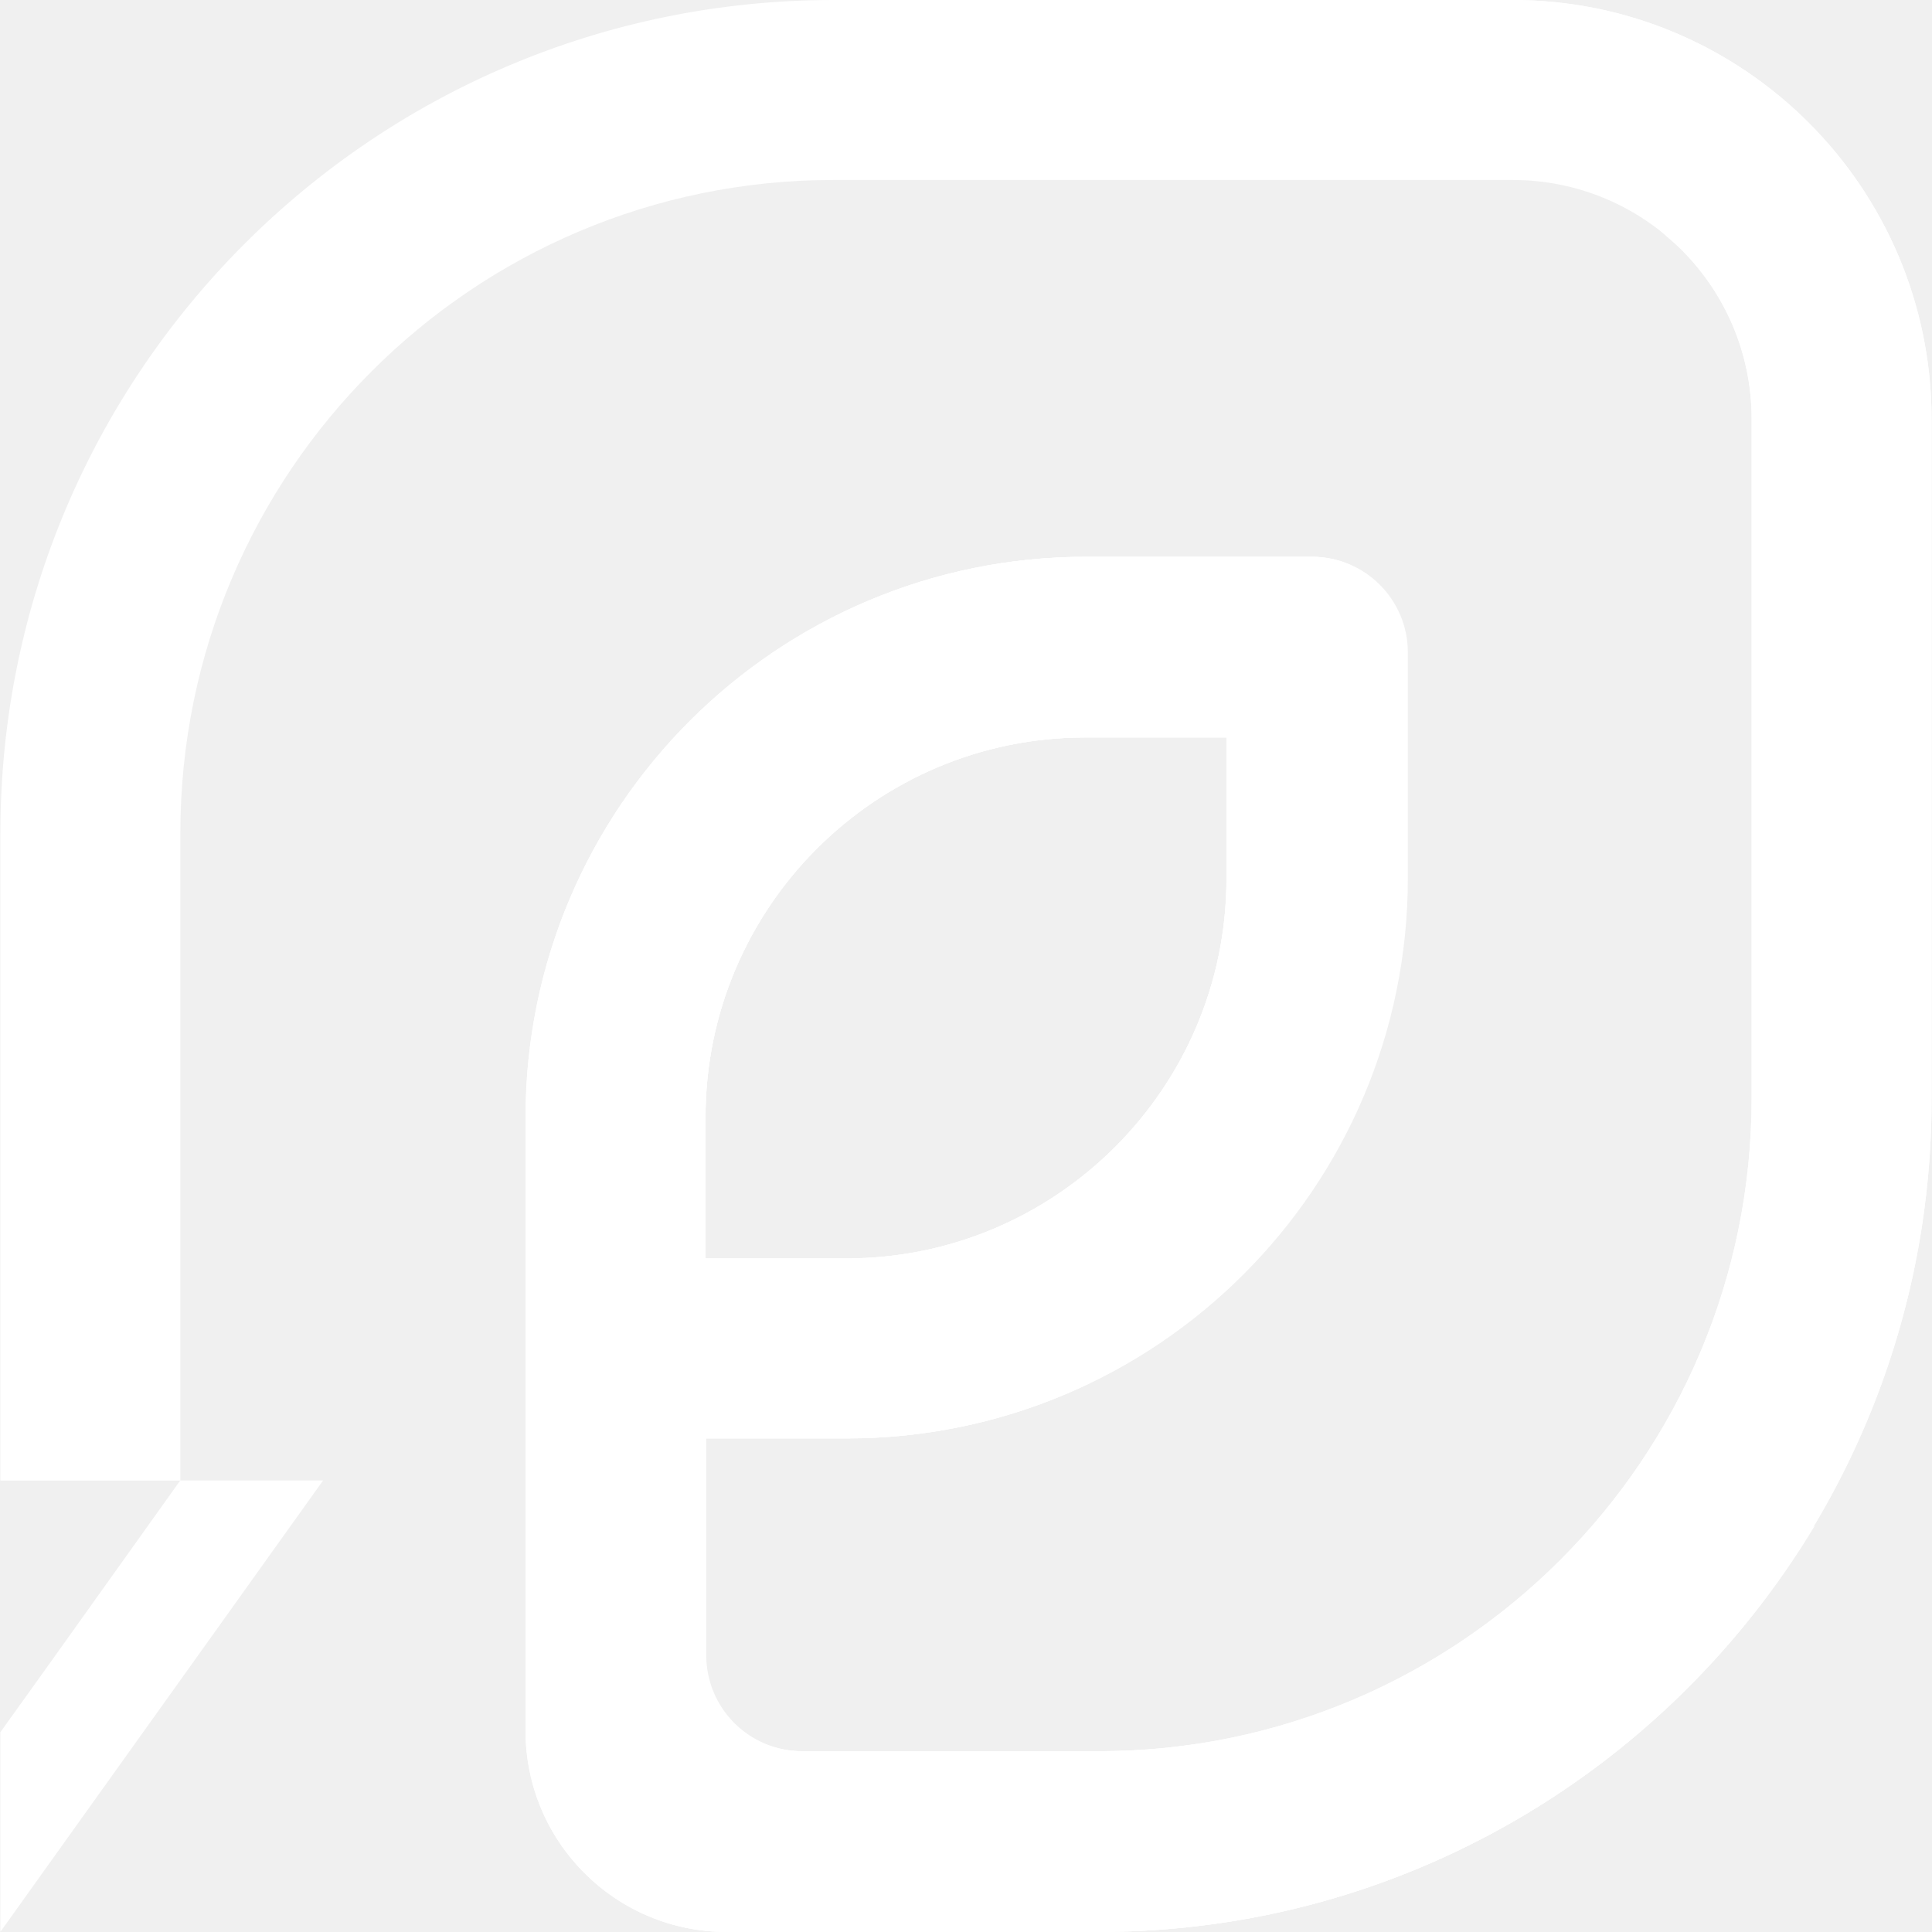
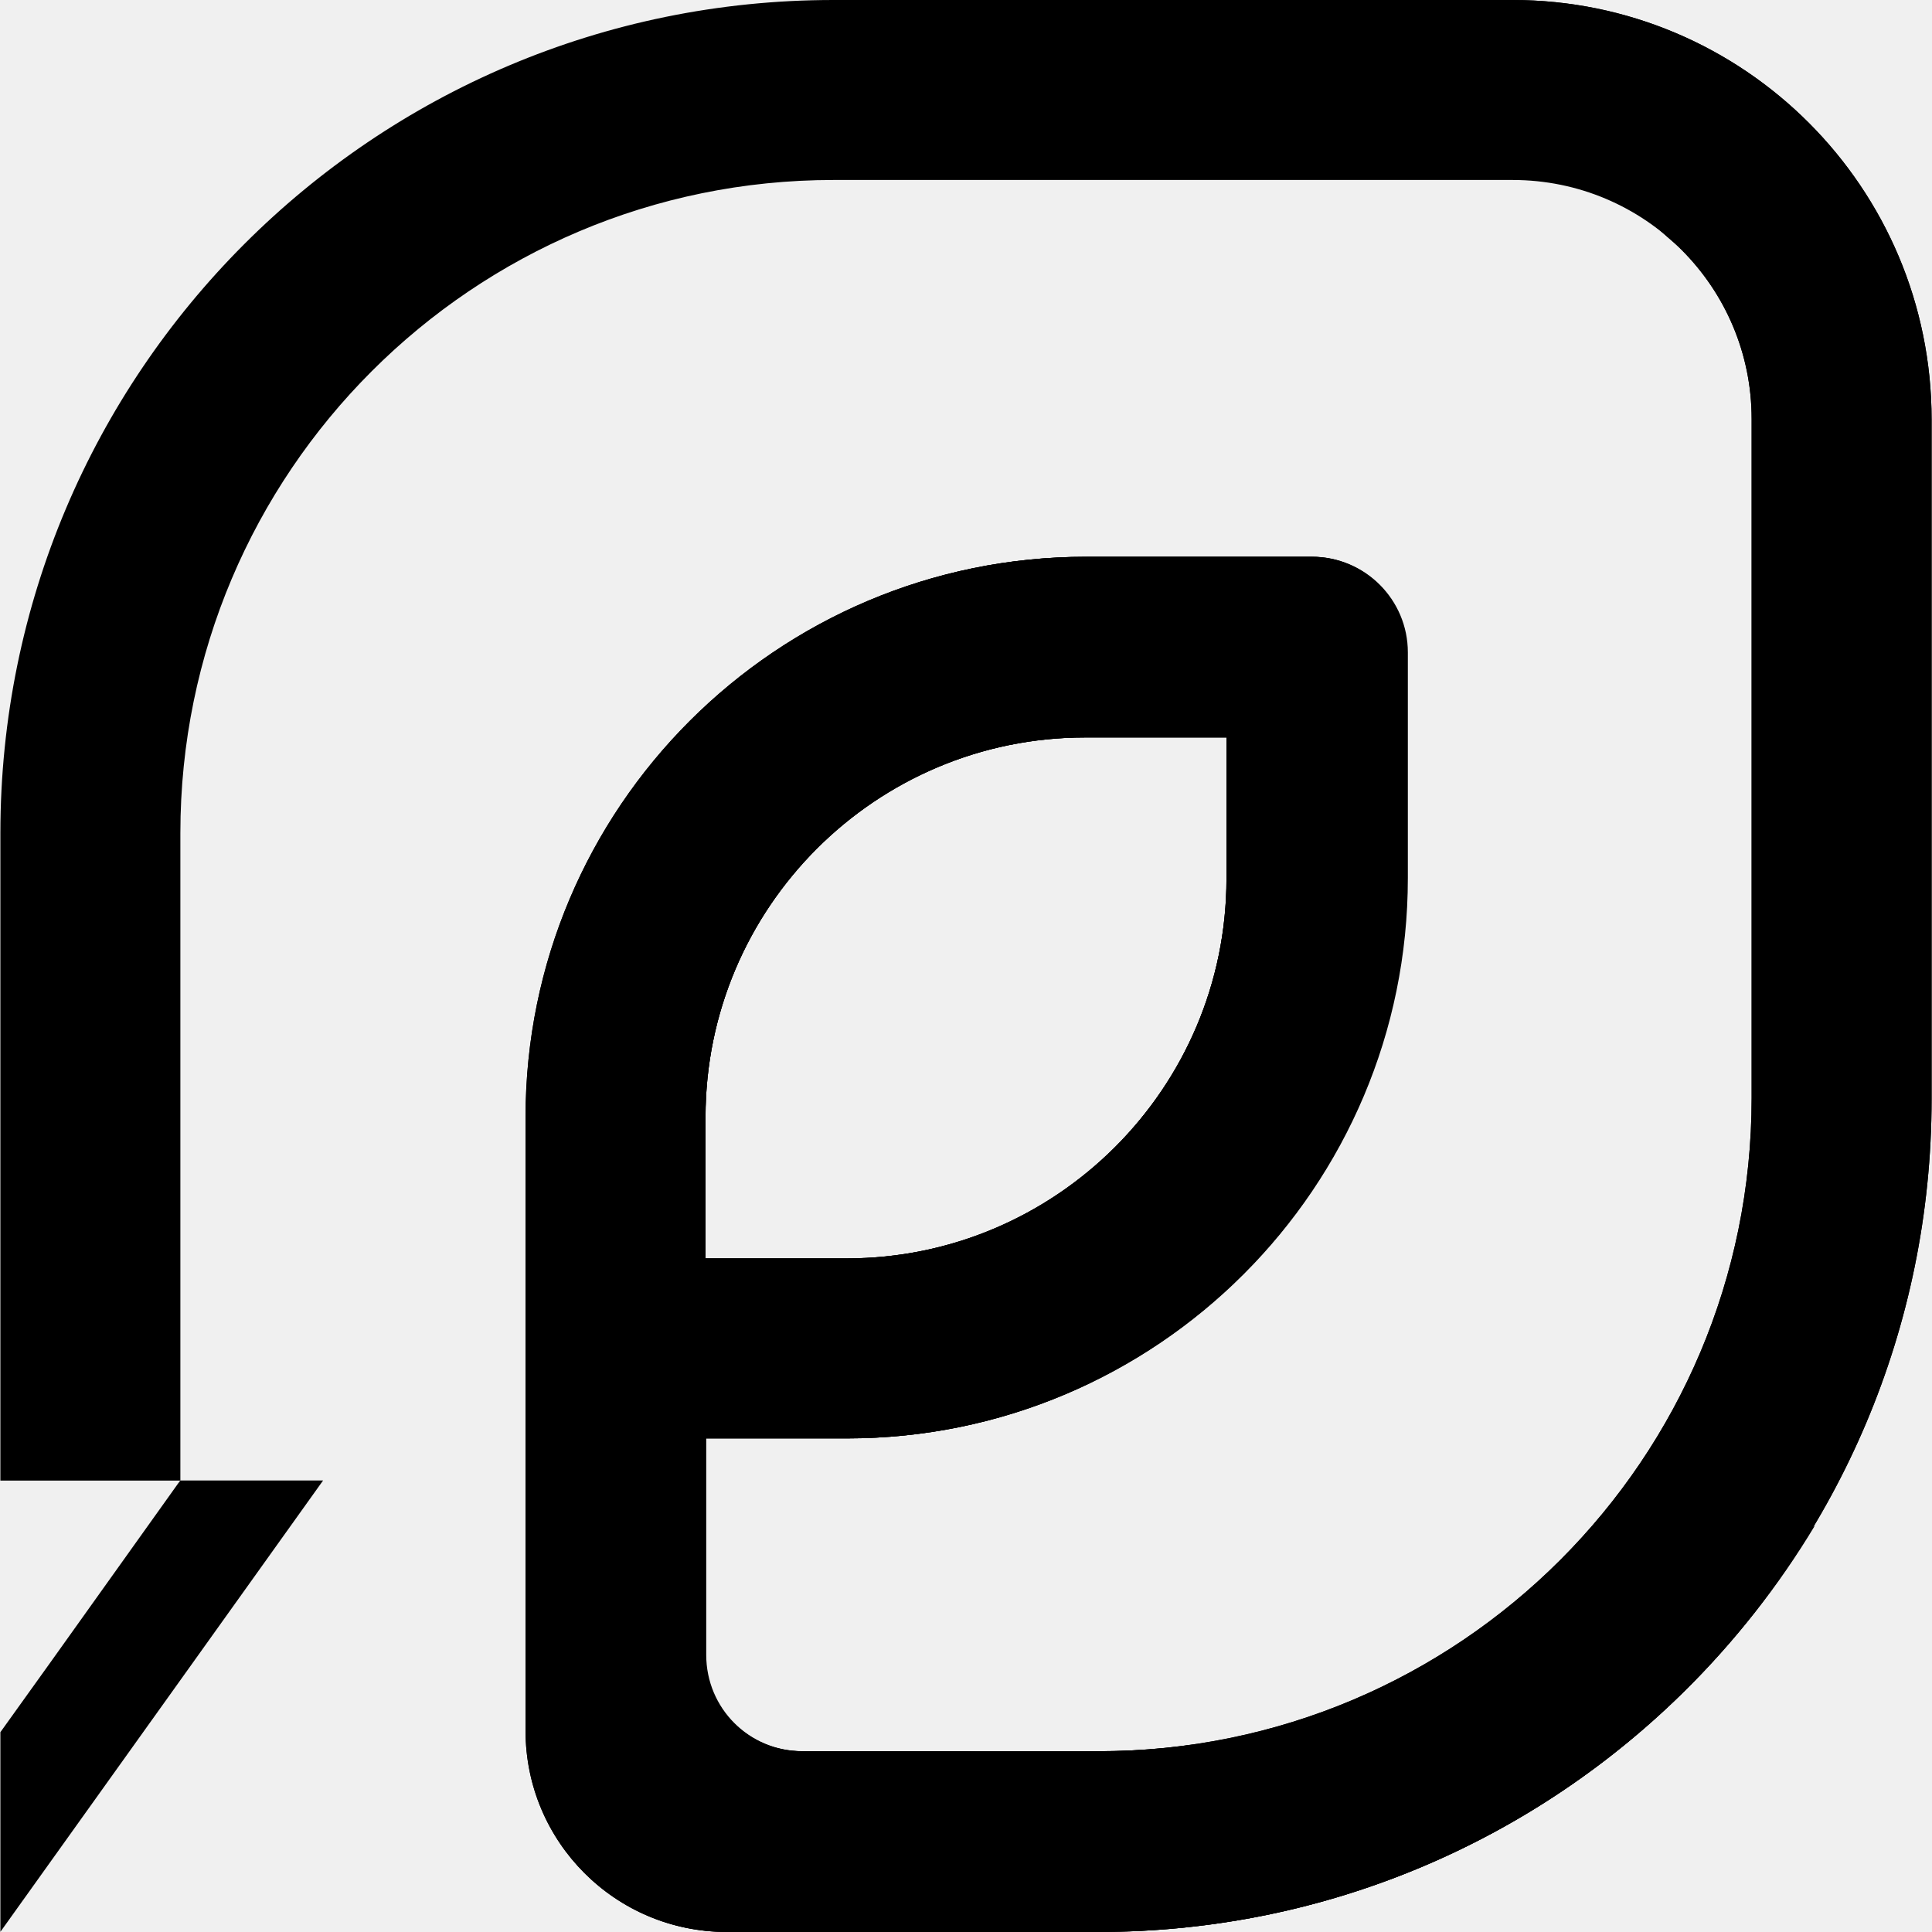
<svg xmlns="http://www.w3.org/2000/svg" width="70" height="70" viewBox="0 0 70 70" fill="none">
-   <path d="M54.805 0H30.198C13.514 0 0.014 13.526 0.014 30.184V53.644H6.535V30.184C6.535 17.117 17.131 6.521 30.198 6.521H54.805C59.593 6.521 63.465 10.393 63.465 15.181V39.788C63.465 52.855 52.869 63.451 39.801 63.451H29.052C27.116 63.451 25.562 61.897 25.562 59.962V52.116H30.682C41.89 52.116 50.984 43.023 50.984 31.815V23.638C50.984 21.728 49.43 20.174 47.52 20.174H39.343C28.135 20.174 19.042 29.267 19.042 40.475V62.712C19.042 66.737 22.302 69.998 26.327 69.998H39.801C56.486 69.998 69.986 56.472 69.986 39.813V15.207C69.986 6.801 63.185 0 54.805 0ZM25.562 40.475C25.562 32.885 31.727 26.72 39.318 26.72H44.437V31.84C44.437 39.431 38.248 45.595 30.682 45.595H25.562V40.475Z" fill="white" />
-   <path d="M11.706 53.641L6.535 60.875L0.014 69.994V62.76L1.822 60.238L6.458 53.742L6.535 53.641H11.706Z" fill="white" />
-   <path d="M54.804 0H45.099C52.588 1.834 58.701 7.03 60.408 8.584C60.586 8.737 60.765 8.89 60.917 9.043C62.497 10.622 63.465 12.787 63.465 15.181V39.788C63.465 52.855 52.868 63.451 39.801 63.451H29.052C27.116 63.451 25.562 61.897 25.562 59.962V52.116H30.682C41.89 52.116 50.983 43.023 50.983 31.815V23.638C50.983 21.728 49.429 20.174 47.519 20.174H39.343C28.135 20.174 19.041 29.267 19.041 40.475V62.712C19.041 66.737 22.302 69.998 26.326 69.998H39.801C56.485 69.998 69.986 56.472 69.986 39.813V15.207C69.986 6.801 63.184 0 54.804 0ZM25.562 40.475C25.562 32.885 31.726 26.72 39.317 26.72H44.437V31.84C44.437 39.431 38.247 45.595 30.682 45.595H25.562V40.475Z" fill="white" />
-   <path d="M43.164 63.22C42.069 63.373 40.948 63.449 39.802 63.449H39.751C36.847 63.577 35.013 63.449 35.013 63.449H29.078C27.142 63.449 25.588 61.895 25.588 59.959V52.114H30.708C41.916 52.114 51.009 43.02 51.009 31.813V23.636C51.009 21.726 49.456 20.172 47.545 20.172H39.369C28.161 20.172 19.067 29.265 19.067 40.473V62.71C19.067 66.735 22.328 69.996 26.352 69.996H39.827C50.831 69.996 60.46 64.086 65.758 55.273C58.982 60.724 49.736 62.608 43.164 63.22ZM25.563 40.473C25.563 32.883 31.727 26.718 39.318 26.718H44.438V31.838C44.438 39.429 38.248 45.593 30.683 45.593H25.563V40.473Z" fill="white" />
+   <path d="M54.805 0H30.198C13.514 0 0.014 13.526 0.014 30.184V53.644H6.535V30.184C6.535 17.117 17.131 6.521 30.198 6.521H54.805C59.593 6.521 63.465 10.393 63.465 15.181V39.788C63.465 52.855 52.869 63.451 39.801 63.451H29.052C27.116 63.451 25.562 61.897 25.562 59.962V52.116H30.682C41.89 52.116 50.984 43.023 50.984 31.815V23.638C50.984 21.728 49.43 20.174 47.52 20.174H39.343C28.135 20.174 19.042 29.267 19.042 40.475V62.712C19.042 66.737 22.302 69.998 26.327 69.998H39.801C56.486 69.998 69.986 56.472 69.986 39.813V15.207C69.986 6.801 63.185 0 54.805 0ZM25.562 40.475C25.562 32.885 31.727 26.72 39.318 26.72H44.437V31.84C44.437 39.431 38.248 45.595 30.682 45.595H25.562V40.475Z" fill="black" />
+   <path d="M11.706 53.641L6.535 60.875L0.014 69.994V62.76L1.822 60.238L6.458 53.742L6.535 53.641H11.706Z" fill="black" />
+   <path d="M54.804 0H45.099C52.588 1.834 58.701 7.03 60.408 8.584C60.586 8.737 60.765 8.89 60.917 9.043C62.497 10.622 63.465 12.787 63.465 15.181V39.788C63.465 52.855 52.868 63.451 39.801 63.451H29.052C27.116 63.451 25.562 61.897 25.562 59.962V52.116H30.682C41.89 52.116 50.983 43.023 50.983 31.815V23.638C50.983 21.728 49.429 20.174 47.519 20.174H39.343C28.135 20.174 19.041 29.267 19.041 40.475V62.712C19.041 66.737 22.302 69.998 26.326 69.998H39.801C56.485 69.998 69.986 56.472 69.986 39.813V15.207C69.986 6.801 63.184 0 54.804 0ZM25.562 40.475C25.562 32.885 31.726 26.72 39.317 26.72H44.437V31.84C44.437 39.431 38.247 45.595 30.682 45.595H25.562V40.475Z" fill="black" />
+   <path d="M43.164 63.22C42.069 63.373 40.948 63.449 39.802 63.449H39.751C36.847 63.577 35.013 63.449 35.013 63.449H29.078C27.142 63.449 25.588 61.895 25.588 59.959V52.114H30.708C41.916 52.114 51.009 43.02 51.009 31.813V23.636C51.009 21.726 49.456 20.172 47.545 20.172H39.369C28.161 20.172 19.067 29.265 19.067 40.473V62.71C19.067 66.735 22.328 69.996 26.352 69.996H39.827C50.831 69.996 60.46 64.086 65.758 55.273C58.982 60.724 49.736 62.608 43.164 63.22ZM25.563 40.473C25.563 32.883 31.727 26.718 39.318 26.718H44.438V31.838C44.438 39.429 38.248 45.593 30.683 45.593H25.563V40.473Z" fill="black" />
</svg>
